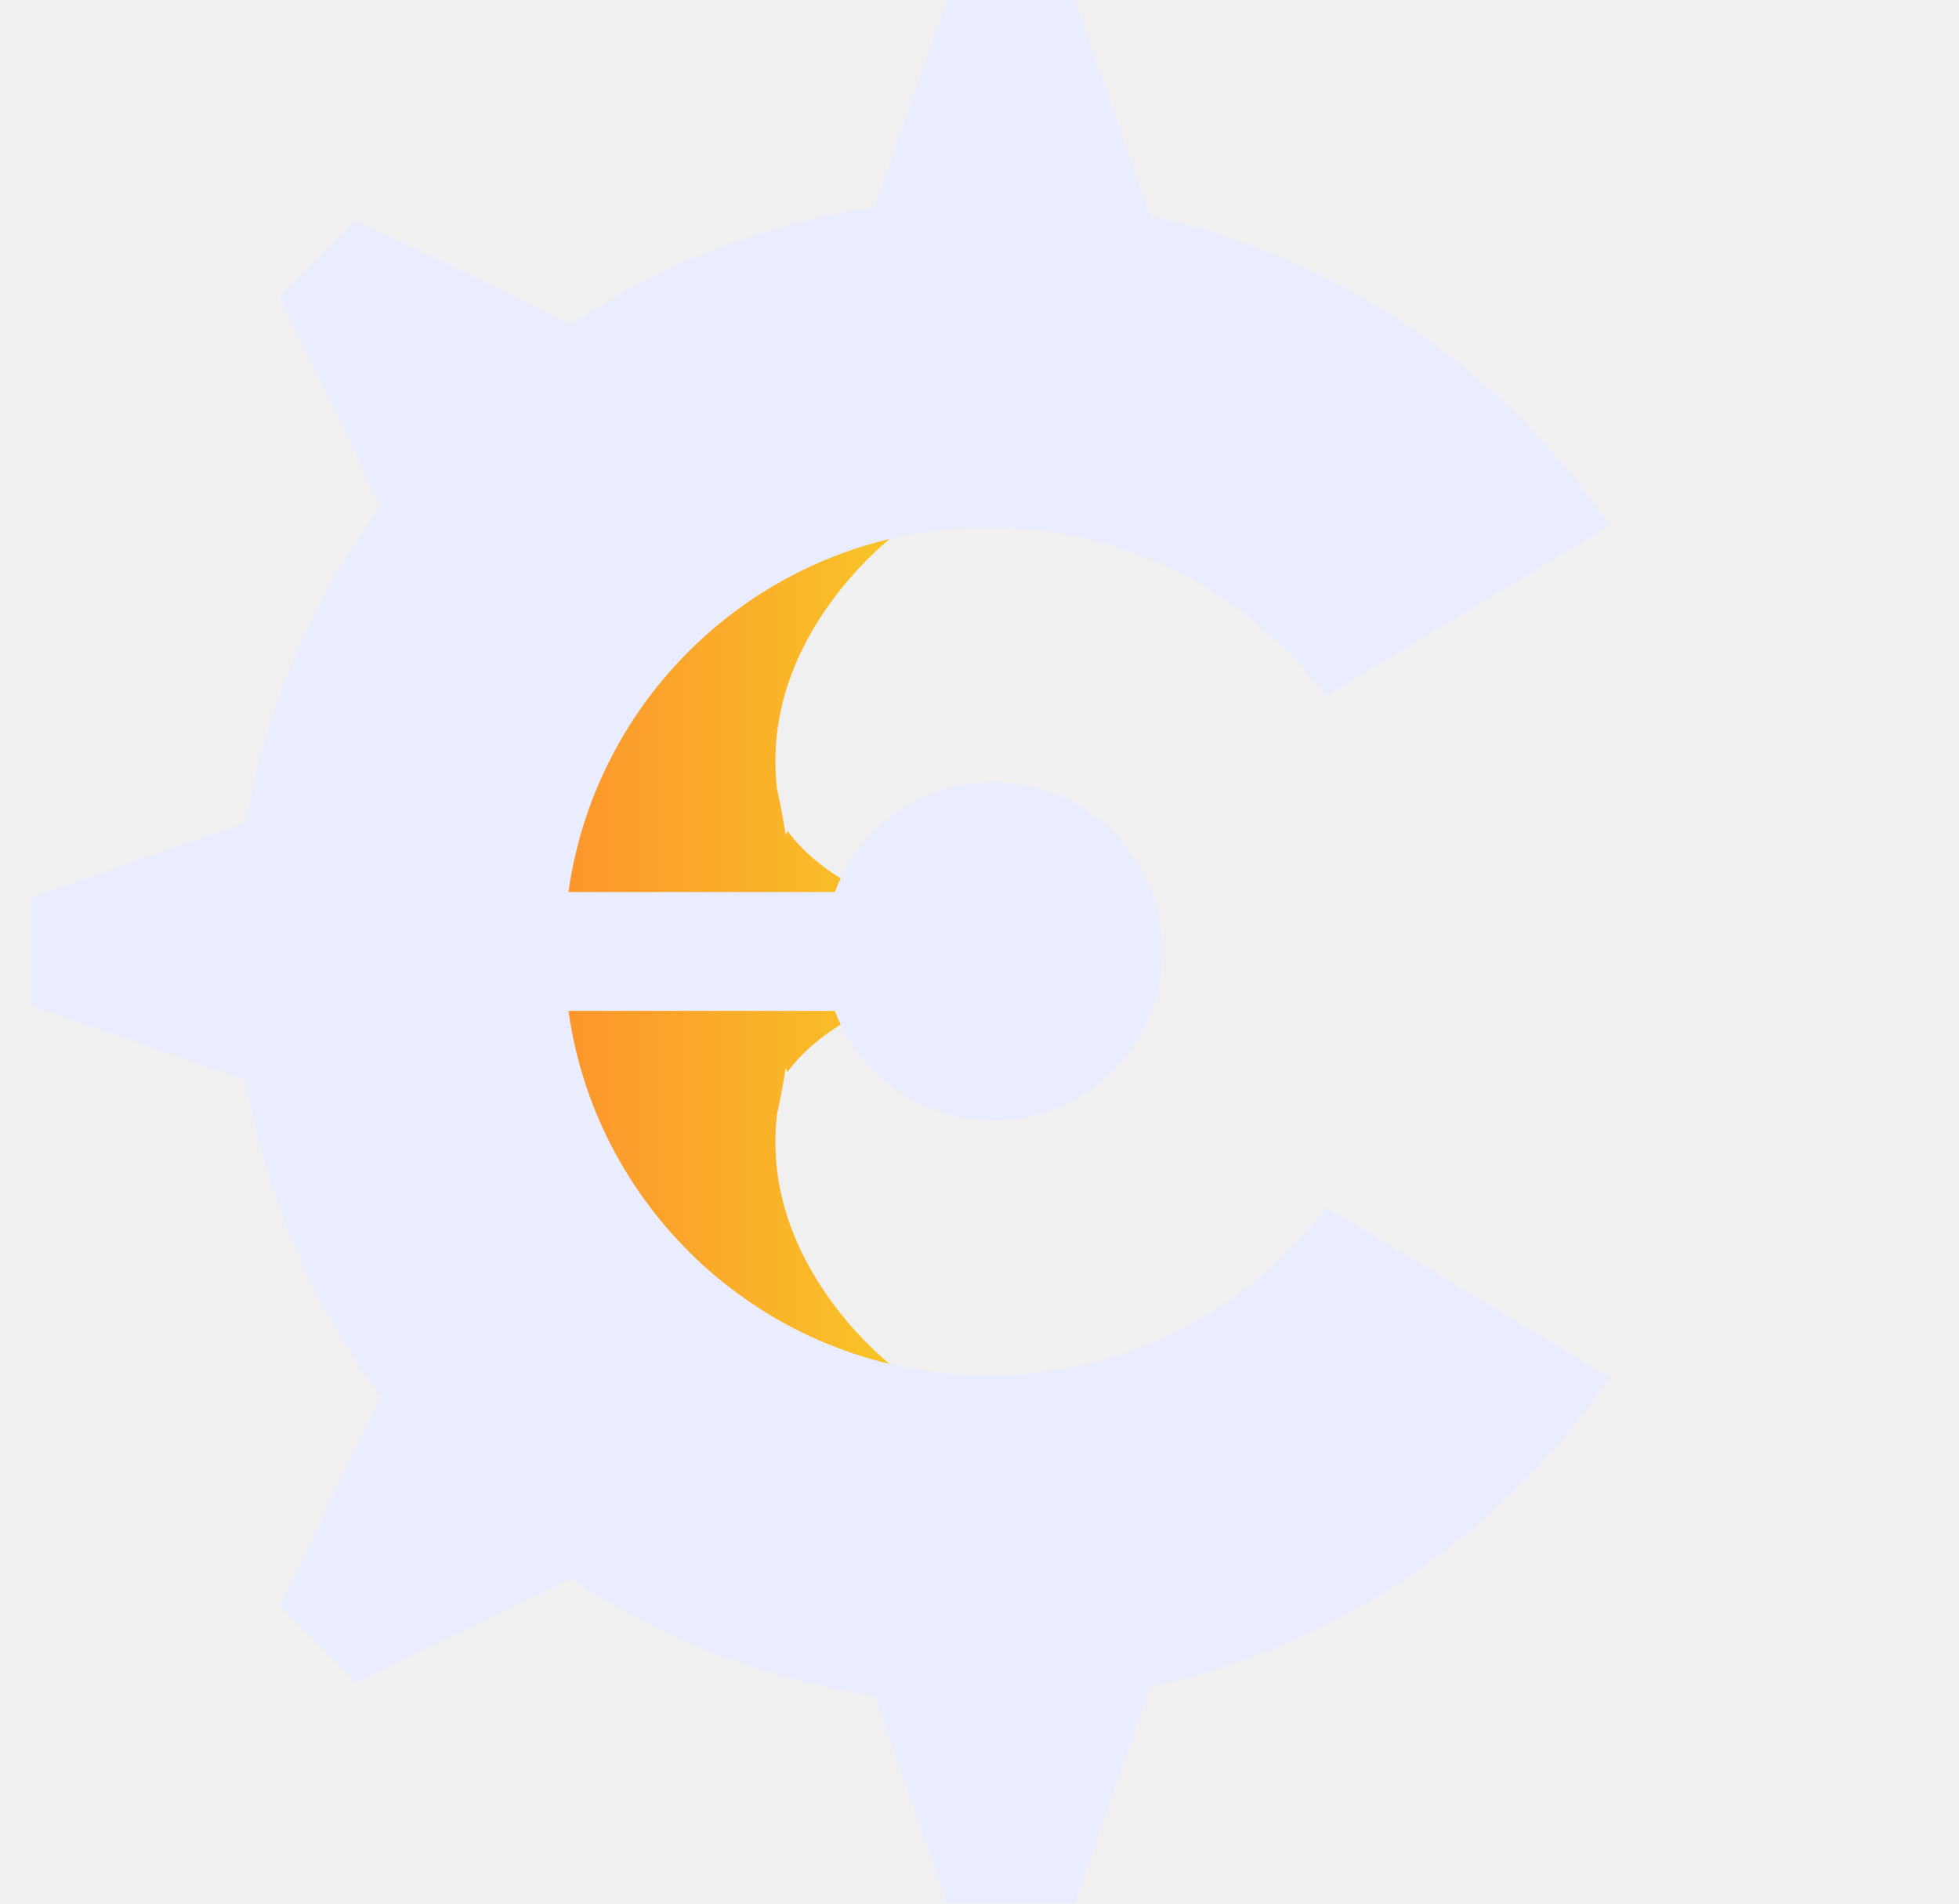
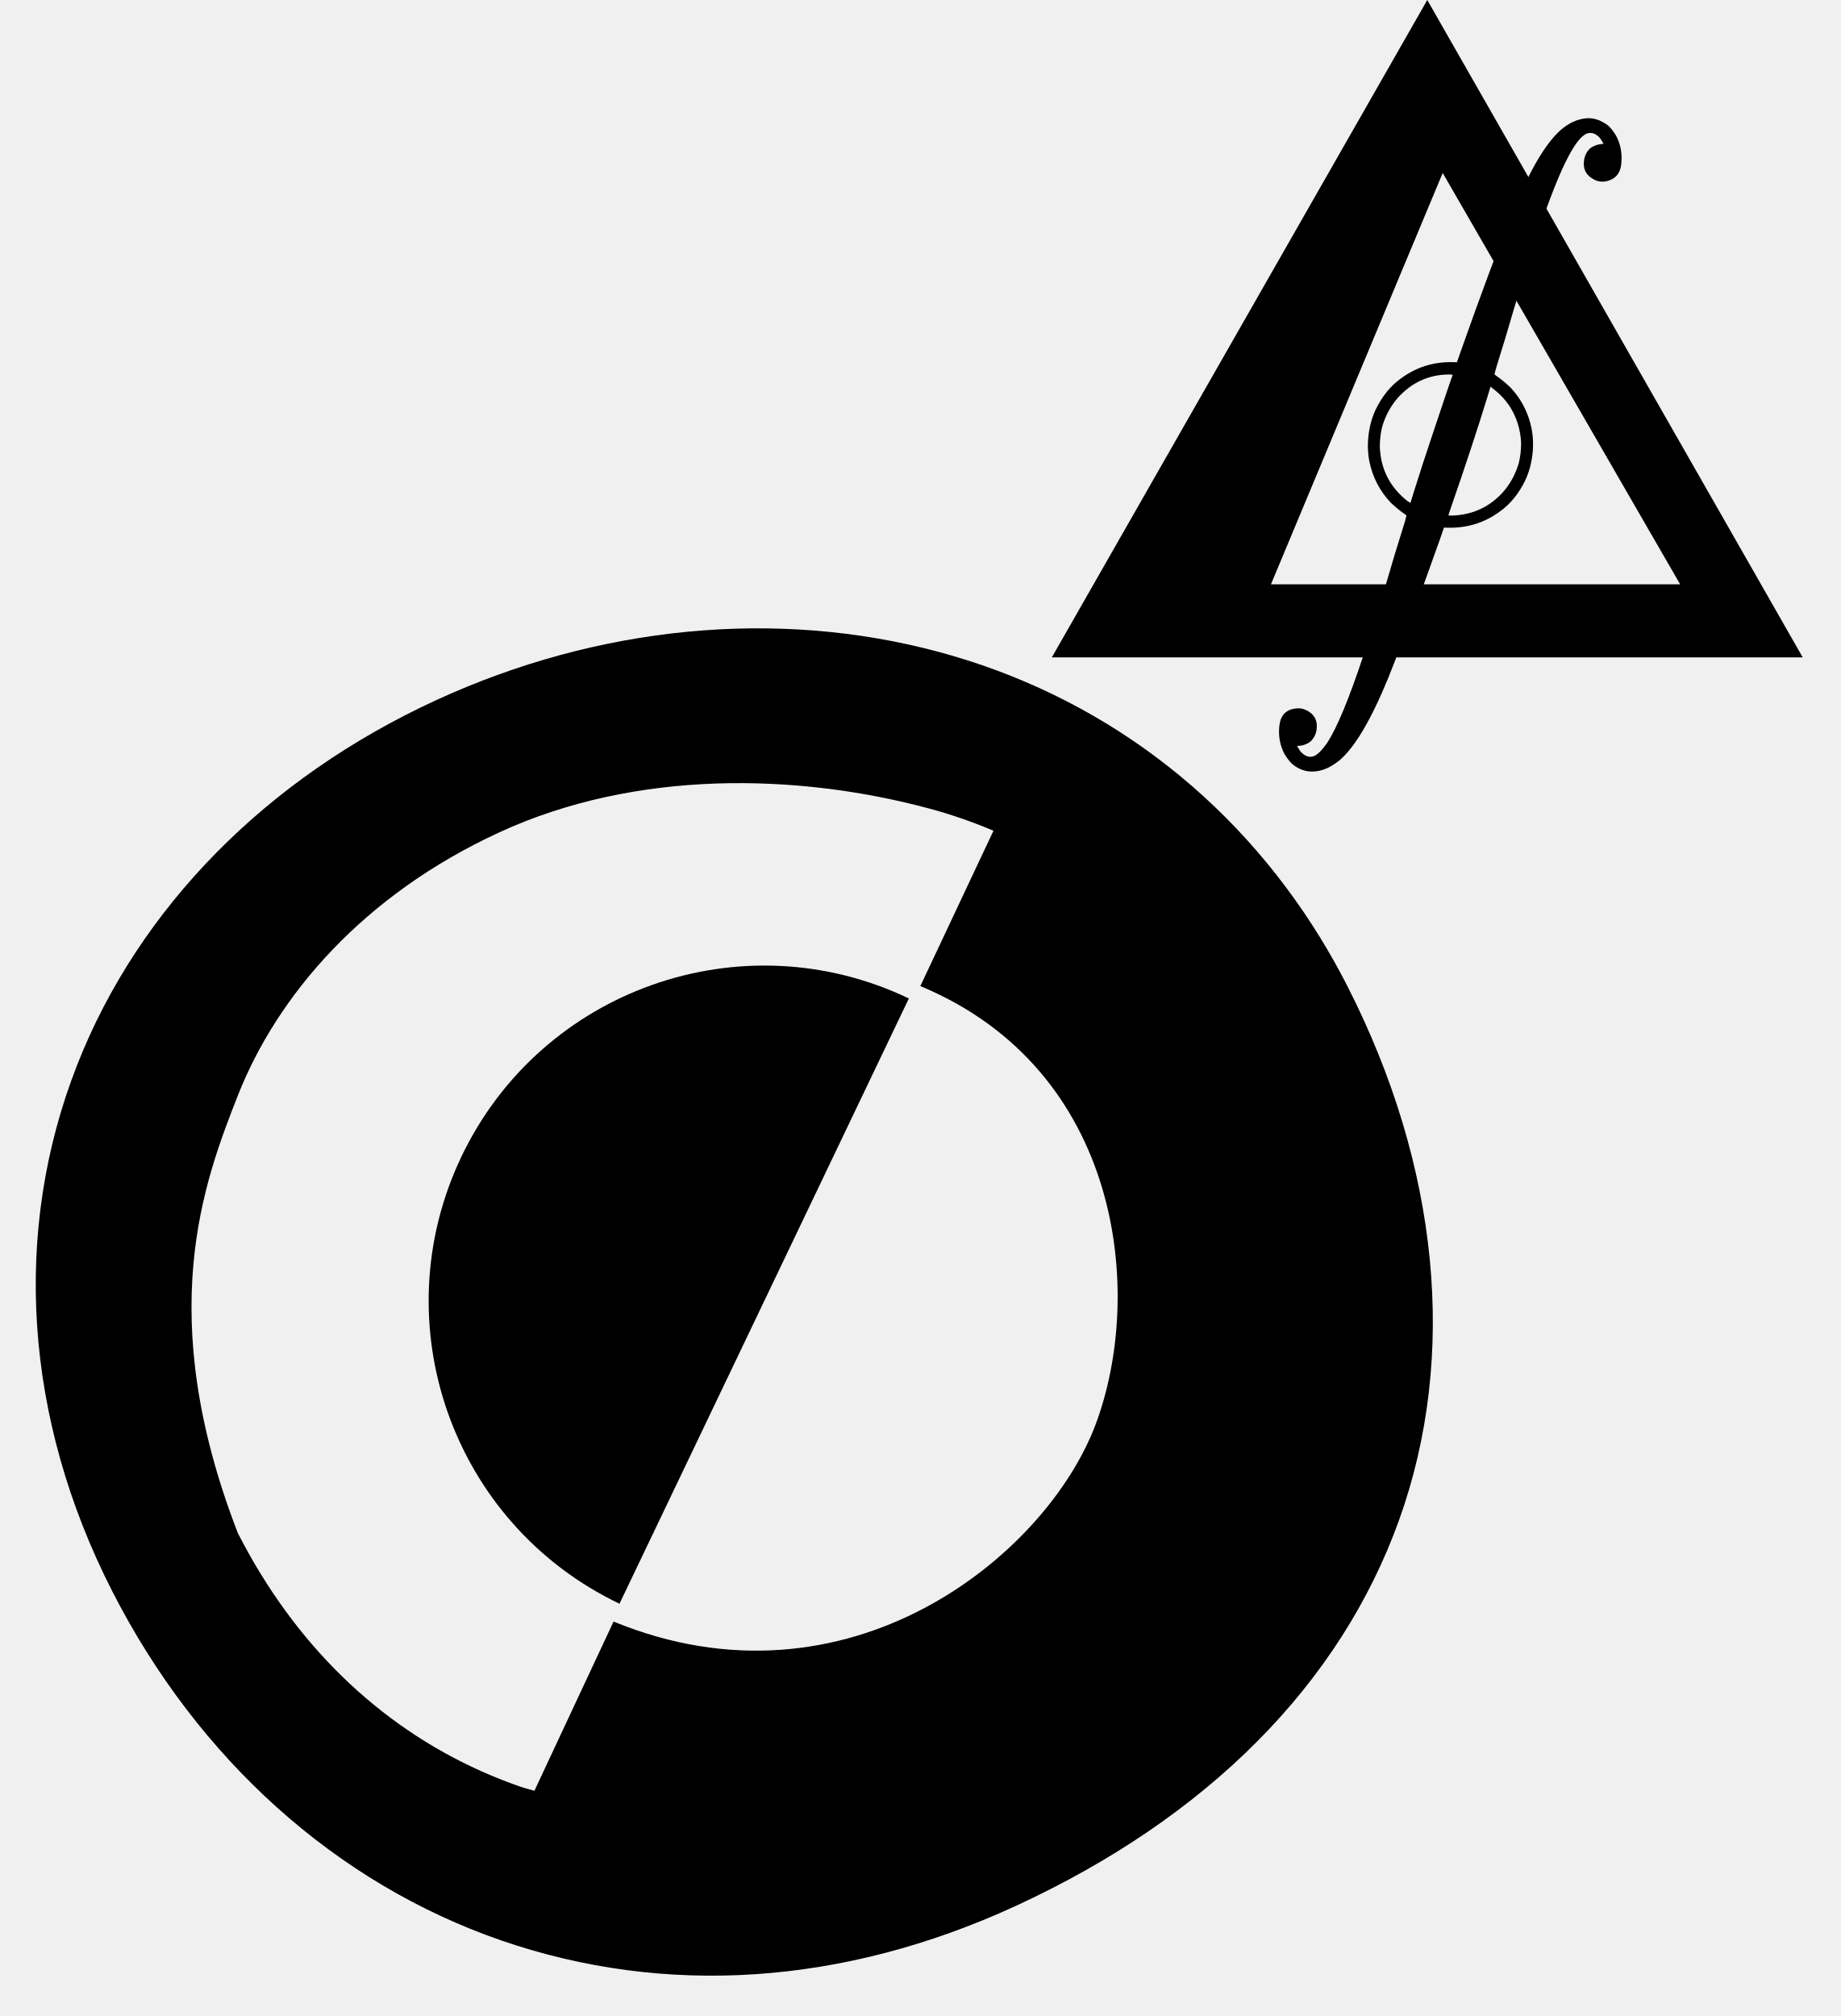
- <svg xmlns="http://www.w3.org/2000/svg" width="282" height="274" viewBox="0 0 282 274" fill="none">
-   <g clip-path="url(#clip0_44_92)">
-     <path d="M126.048 204.364L128.959 197.077C128.959 197.077 109.302 182.528 111.847 160.447L111.841 160.45C112.329 158.239 112.751 156.003 113.102 153.744L113.39 154.311C113.39 154.311 120.98 142.582 141.252 141.719V136.976V132.231C120.98 131.368 113.39 119.639 113.39 119.639L113.102 120.206C112.751 117.947 112.329 115.711 111.841 113.5L111.847 113.503C109.303 91.423 128.959 76.873 128.959 76.873L126.048 69.586L100.686 84.159L100.684 84.165L60 108.573C64.47 117.058 67.012 126.718 67.012 136.975C67.012 147.232 64.47 156.891 60 165.377L100.684 189.785L100.686 189.791L126.048 204.364Z" fill="url(#paint0_linear_44_92)" />
-     <path d="M165.541 242.885C192.874 236.9 216.341 220.605 231.676 198.28L229.056 196.775L229.013 196.672L190.912 173.813C179.769 188.514 162.128 198.015 142.258 198.015C111.451 198.015 85.989 175.189 81.827 145.529H120.179C123.643 154.756 132.542 161.323 142.978 161.323C156.426 161.323 167.327 150.422 167.327 136.974C167.327 123.527 156.426 112.625 142.978 112.625C132.542 112.625 123.642 119.193 120.179 128.419H81.827C85.989 98.76 111.451 75.934 142.258 75.934C162.127 75.934 179.768 85.435 190.911 100.135L229.013 77.276L229.053 77.179L231.676 75.668C216.341 53.343 192.874 37.048 165.541 31.063L153.268 -4.066L145.504 -4.066H137.74L125.92 29.768C109.94 32.183 95.107 38.088 82.215 46.678L51.264 31.755L45.774 37.245L40.284 42.735L54.811 72.863C45.105 86.079 38.323 101.573 35.418 118.397L4.464 129.211V136.975V144.739L35.418 155.553C38.323 172.377 45.105 187.872 54.811 201.087L40.284 231.215L45.774 236.705L51.264 242.195L82.216 227.271C95.108 235.861 109.941 241.766 125.921 244.181L137.741 278.015H145.505H153.269L165.541 242.885Z" fill="#EAEDFF" />
-   </g>
-   <defs>
-     <linearGradient id="paint0_linear_44_92" x1="163.896" y1="136.976" x2="44.404" y2="136.976" gradientUnits="userSpaceOnUse">
-       <stop stop-color="#F6E823" />
-       <stop offset="1" stop-color="#FF7031" />
-     </linearGradient>
-     <clipPath id="clip0_44_92">
-       <rect width="282" height="274" fill="white" />
-     </clipPath>
-   </defs>
+ <svg xmlns="http://www.w3.org/2000/svg" width="42" height="46" viewBox="0 0 42 46" fill="none">
+   <path fill-rule="evenodd" clip-rule="evenodd" d="M41.134 15L32.567 0L24 15H41.134ZM29 13.333L32.919 3.947L38.337 13.333L29 13.333Z" fill="black" />
+   <path d="M36.202 2.698C36.302 2.691 36.398 2.708 36.492 2.747C36.59 2.792 36.663 2.836 36.709 2.879C36.768 2.938 36.825 3.013 36.88 3.104C36.983 3.304 37.02 3.52 36.992 3.752C36.971 3.932 36.886 4.052 36.738 4.109C36.585 4.171 36.441 4.153 36.307 4.057C36.172 3.966 36.118 3.83 36.145 3.65C36.163 3.54 36.211 3.449 36.29 3.379C36.367 3.327 36.448 3.296 36.533 3.288C36.567 3.282 36.586 3.28 36.591 3.281L36.514 3.159L36.508 3.151C36.429 3.062 36.344 3.023 36.253 3.036C36.124 3.053 35.972 3.225 35.797 3.552C35.597 3.923 35.362 4.513 35.091 5.322C34.874 5.963 34.629 6.749 34.358 7.68L34.139 8.394L34.1 8.538C34.1 8.543 34.123 8.562 34.171 8.596C34.253 8.653 34.349 8.732 34.459 8.835C34.71 9.1 34.872 9.413 34.946 9.774C34.984 9.967 34.991 10.167 34.966 10.376C34.941 10.584 34.887 10.778 34.805 10.956C34.655 11.262 34.465 11.498 34.234 11.663C33.883 11.926 33.482 12.052 33.032 12.041C32.981 12.039 32.953 12.038 32.948 12.038L32.862 12.288C32.393 13.614 31.998 14.674 31.677 15.467C31.279 16.439 30.903 17.071 30.548 17.362C30.414 17.464 30.298 17.53 30.2 17.56C29.926 17.65 29.685 17.604 29.476 17.424C29.418 17.366 29.361 17.291 29.306 17.2C29.203 16.999 29.165 16.783 29.193 16.552C29.221 16.32 29.344 16.191 29.564 16.166C29.673 16.151 29.778 16.177 29.878 16.246C30.013 16.337 30.067 16.473 30.041 16.653C30.023 16.764 29.975 16.854 29.896 16.925C29.824 16.977 29.745 17.008 29.659 17.016C29.621 17.021 29.599 17.023 29.595 17.023L29.672 17.145L29.678 17.152C29.778 17.258 29.88 17.292 29.983 17.252C30.062 17.22 30.161 17.121 30.28 16.956C30.504 16.612 30.778 15.954 31.101 14.982C31.319 14.336 31.564 13.548 31.835 12.617C31.844 12.585 31.917 12.349 32.054 11.91L32.092 11.766C32.093 11.761 32.069 11.742 32.022 11.708C31.939 11.652 31.843 11.572 31.733 11.469C31.483 11.204 31.32 10.891 31.246 10.53C31.208 10.337 31.202 10.137 31.227 9.928C31.252 9.72 31.305 9.526 31.388 9.348C31.537 9.042 31.727 8.806 31.959 8.641C32.31 8.378 32.71 8.252 33.16 8.263C33.212 8.265 33.24 8.266 33.244 8.266L33.331 8.016C33.8 6.69 34.194 5.63 34.515 4.837C34.894 3.905 35.258 3.283 35.605 2.972C35.794 2.807 35.993 2.716 36.202 2.698ZM33.146 8.558C33.147 8.548 33.112 8.544 33.042 8.545C32.594 8.553 32.214 8.728 31.9 9.071C31.889 9.084 31.878 9.097 31.867 9.11C31.719 9.289 31.61 9.497 31.539 9.733C31.503 9.874 31.485 10.027 31.484 10.192C31.503 10.702 31.712 11.114 32.111 11.43C32.155 11.459 32.179 11.473 32.184 11.474L32.265 11.209C32.394 10.796 32.528 10.385 32.666 9.974C32.967 9.07 33.127 8.598 33.146 8.558ZM34.126 8.915L34.042 8.848L34.01 8.823L33.94 9.054C33.716 9.784 33.436 10.634 33.099 11.605C33.063 11.708 33.047 11.761 33.052 11.761L33.136 11.764C33.617 11.747 34.014 11.557 34.325 11.194C34.474 11.015 34.583 10.807 34.654 10.571C34.689 10.43 34.708 10.277 34.708 10.112C34.695 9.796 34.604 9.51 34.437 9.255C34.345 9.122 34.241 9.008 34.126 8.915Z" fill="black" />
+   <path fill-rule="evenodd" clip-rule="evenodd" d="M30.127 21.4C28.131 18.153 25.076 15.855 21.409 14.872C17.719 13.882 13.649 14.275 9.949 15.977C6.079 17.758 3.172 20.712 1.763 24.293C0.268 28.097 0.549 32.361 2.557 36.3C4.516 40.142 7.668 42.972 11.434 44.275C15.184 45.569 19.242 45.299 23.169 43.492C27.557 41.472 30.586 38.422 31.928 34.671C33.264 30.941 32.842 26.618 30.743 22.498C30.551 22.122 30.345 21.755 30.127 21.4ZM5.426 34.979C3.5 30 4.647 26.981 5.426 25C6.323 22.719 8.284 20.423 11.398 18.99C14.512 17.556 18.188 17.64 21.192 18.446C21.653 18.569 22.153 18.737 22.669 18.955L21 22.5C25.591 24.409 26.125 29.5 25 32.5C23.875 35.5 19.346 39.193 14 37L12.194 40.861C12.15 40.847 12.105 40.835 12.061 40.823C12.003 40.808 11.945 40.792 11.889 40.773C9.422 39.921 7.387 38.252 5.953 35.919C5.767 35.617 5.592 35.303 5.426 34.979Z" fill="black" />
+   <path d="M14.135 36.593C14.777 35.251 15.613 33.502 17.437 29.688C19.26 25.874 19.913 24.509 20.738 22.782C16.925 20.959 12.355 22.572 10.531 26.386C8.708 30.2 10.321 34.77 14.135 36.593Z" fill="black" />
</svg>
